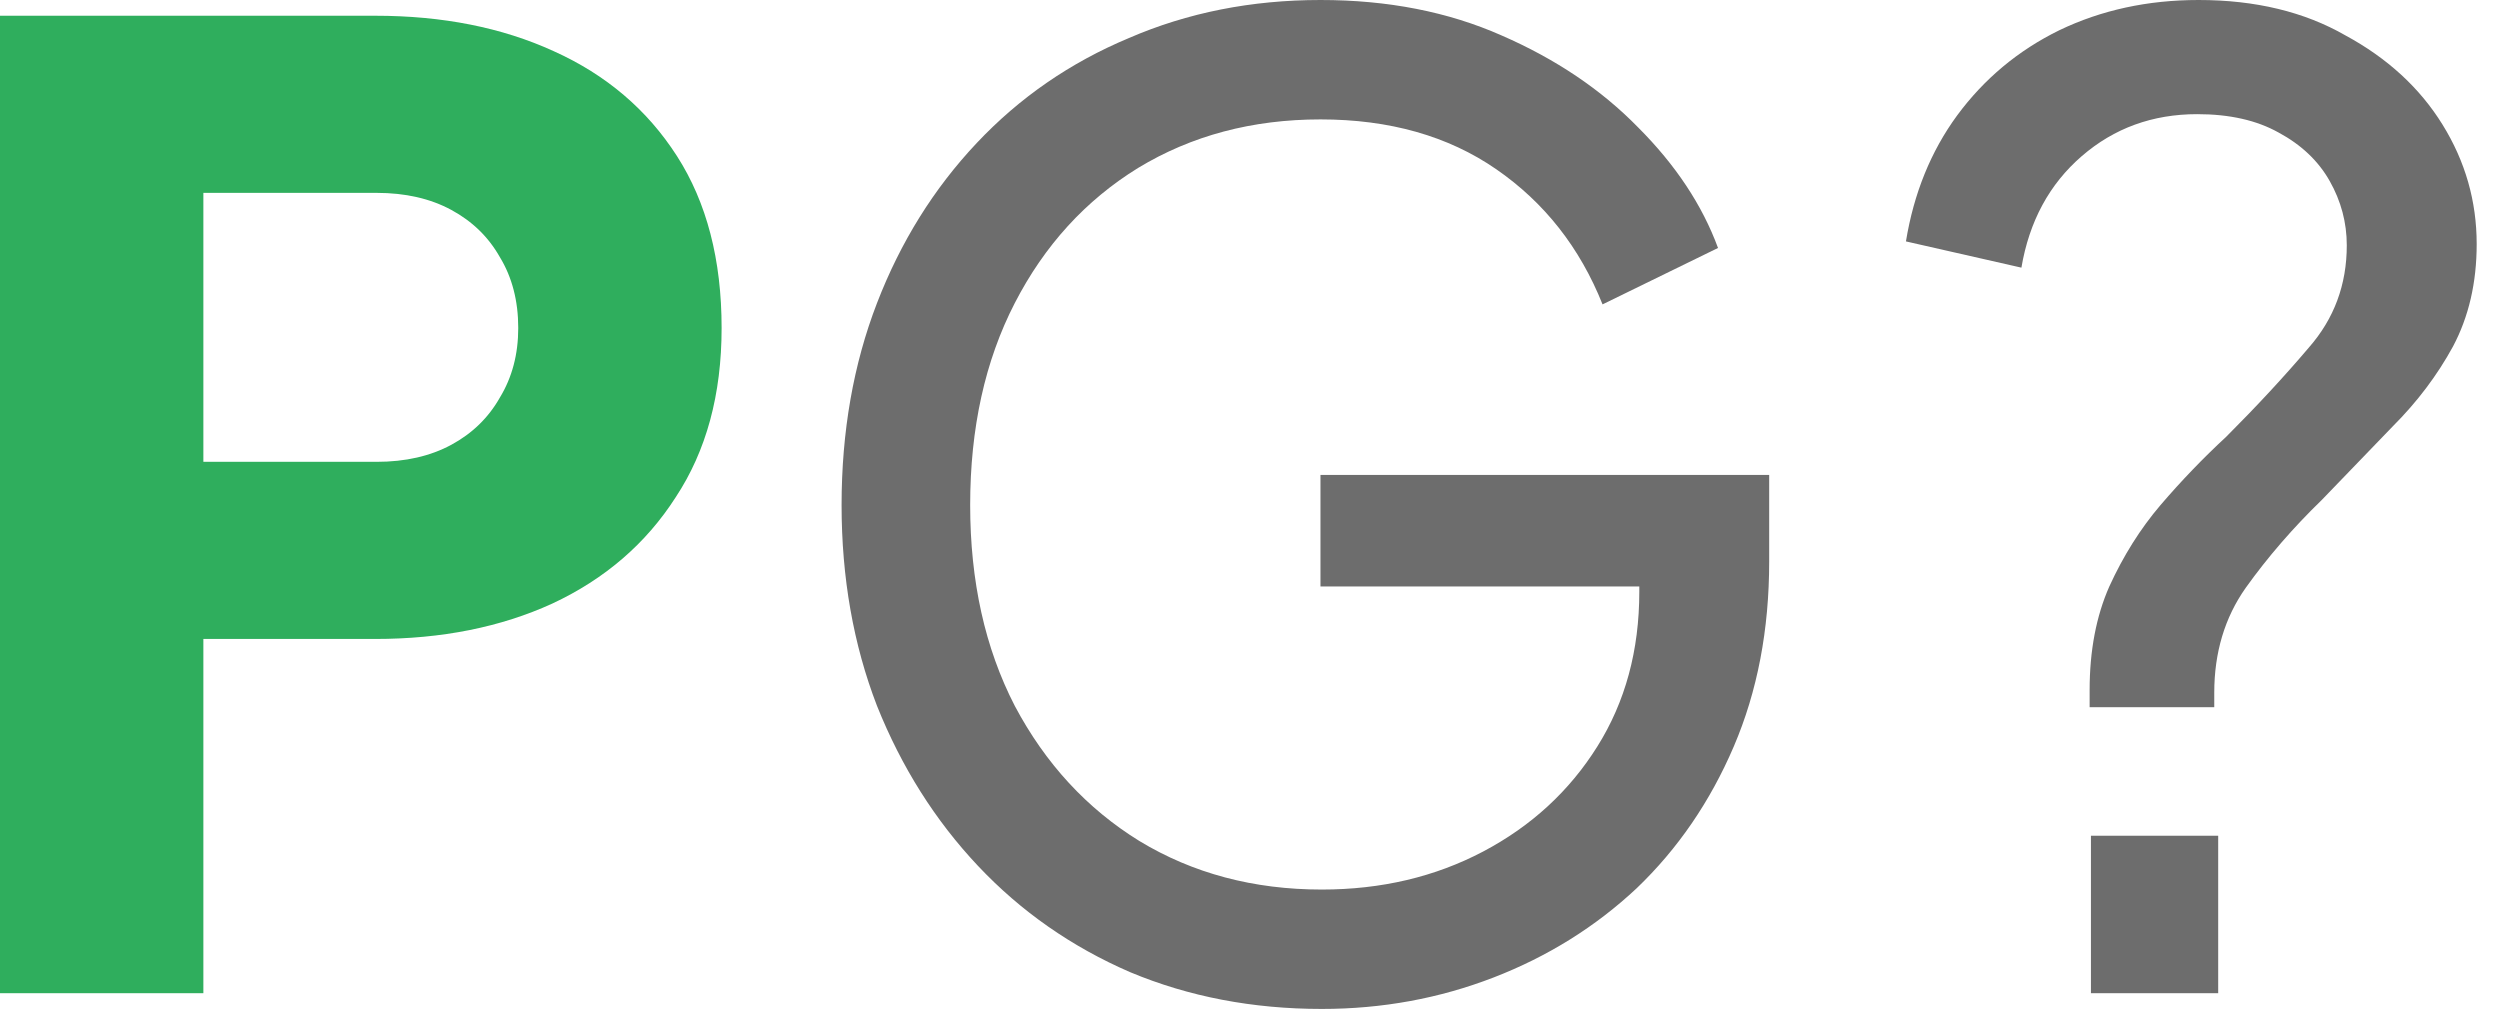
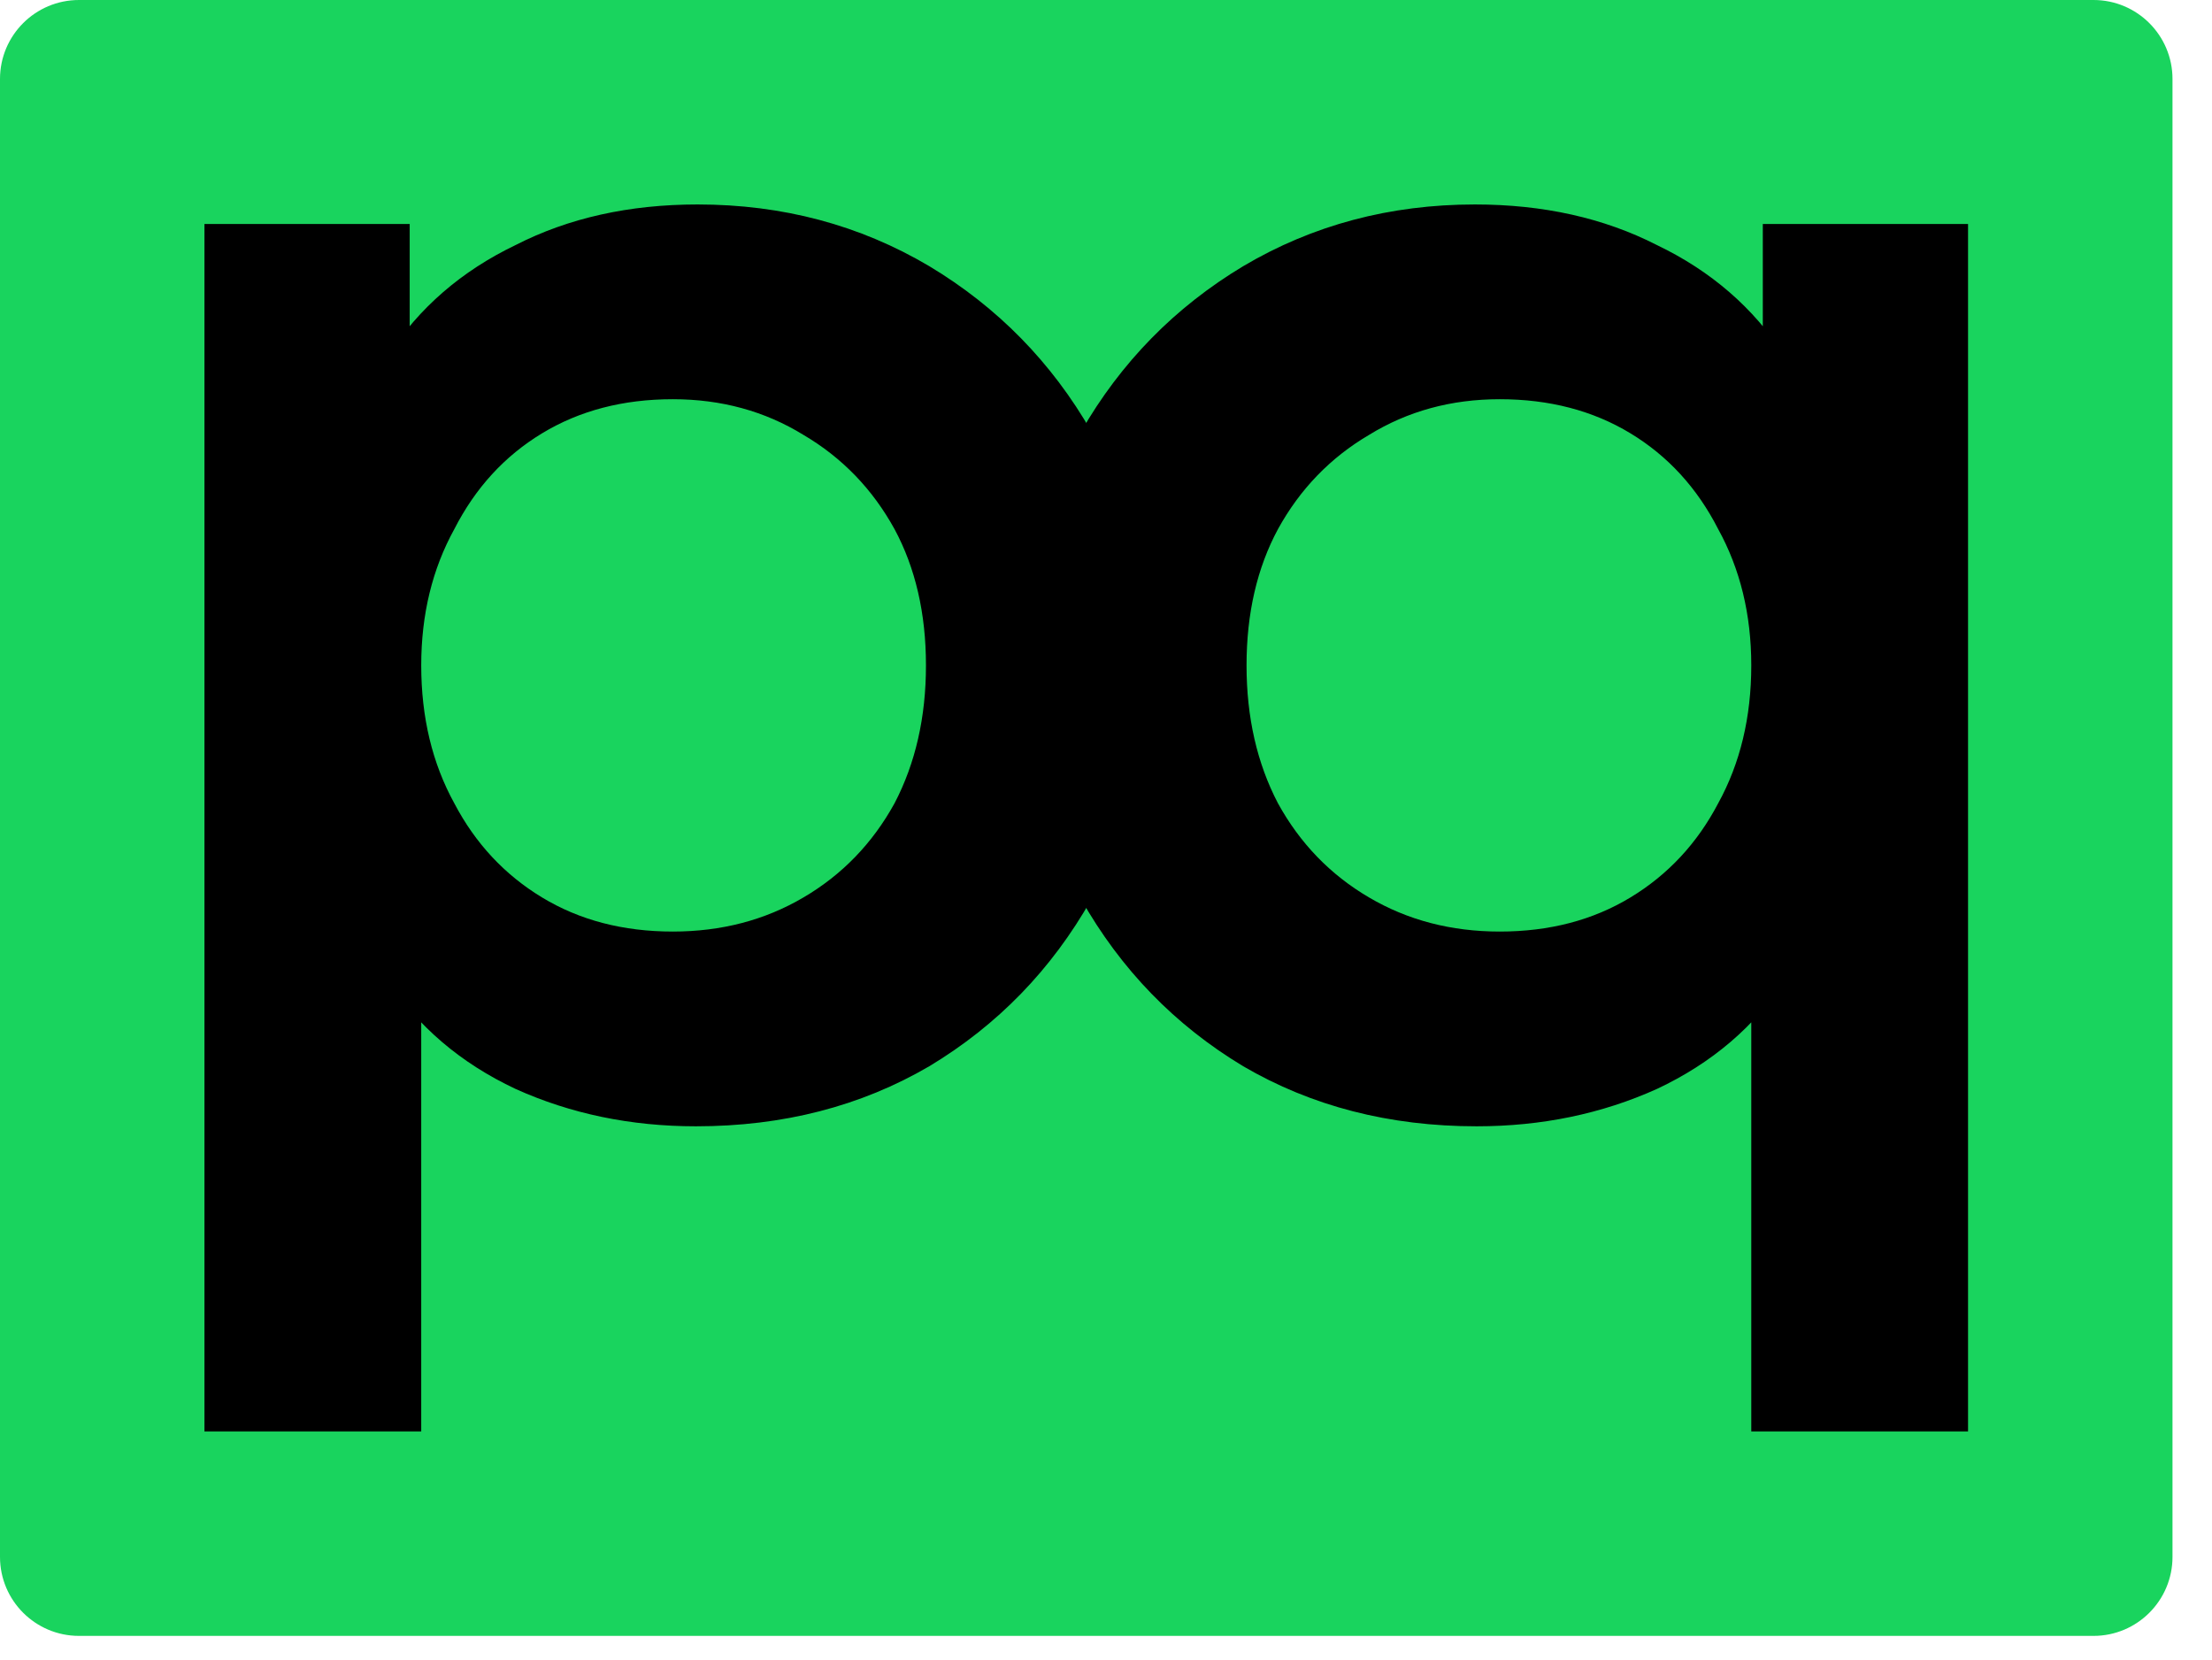
- <svg xmlns="http://www.w3.org/2000/svg" width="101" height="41" viewBox="0 0 101 41" fill="none">
-   <path d="M84.421 28.57V27.881C84.421 26.291 84.686 24.895 85.216 23.694C85.781 22.457 86.47 21.361 87.283 20.407C88.131 19.418 89.015 18.499 89.933 17.651C91.17 16.414 92.283 15.213 93.273 14.047C94.298 12.88 94.81 11.502 94.81 9.912C94.81 8.993 94.58 8.128 94.121 7.315C93.662 6.502 92.972 5.848 92.054 5.354C91.17 4.859 90.075 4.612 88.767 4.612C86.965 4.612 85.41 5.177 84.103 6.308C82.795 7.439 81.983 8.94 81.665 10.813L77 9.753C77.318 7.81 78.007 6.113 79.067 4.665C80.163 3.18 81.541 2.032 83.202 1.219C84.898 0.406 86.771 0 88.82 0C91.117 0 93.096 0.477 94.757 1.431C96.453 2.35 97.761 3.551 98.679 5.036C99.598 6.52 100.058 8.128 100.058 9.859C100.058 11.414 99.74 12.792 99.103 13.994C98.467 15.16 97.655 16.238 96.665 17.227C95.711 18.216 94.757 19.206 93.803 20.195C92.637 21.326 91.612 22.51 90.728 23.747C89.88 24.948 89.456 26.362 89.456 27.987V28.57H84.421ZM84.474 40.126V33.765H89.615V40.126H84.474Z" fill="#6D6D6D" />
-   <path d="M53.4 40.761C50.608 40.761 48.029 40.267 45.661 39.277C43.294 38.253 41.244 36.821 39.513 34.984C37.781 33.146 36.421 30.991 35.431 28.517C34.477 26.044 34 23.34 34 20.407C34 17.439 34.477 14.718 35.431 12.244C36.385 9.771 37.728 7.615 39.46 5.778C41.191 3.94 43.241 2.527 45.608 1.537C47.976 0.512 50.556 0 53.347 0C56.068 0 58.506 0.477 60.662 1.431C62.853 2.385 64.69 3.622 66.175 5.142C67.694 6.661 68.772 8.287 69.408 10.018L64.743 12.297C63.825 10 62.394 8.181 60.45 6.838C58.506 5.495 56.139 4.824 53.347 4.824C50.591 4.824 48.135 5.477 45.979 6.785C43.859 8.092 42.198 9.912 40.997 12.244C39.795 14.577 39.195 17.298 39.195 20.407C39.195 23.482 39.795 26.185 40.997 28.517C42.234 30.849 43.912 32.669 46.032 33.977C48.188 35.284 50.644 35.938 53.4 35.938C55.803 35.938 57.976 35.426 59.92 34.401C61.863 33.376 63.401 31.963 64.531 30.16C65.662 28.358 66.228 26.273 66.228 23.906V21.467L68.613 23.694H53.347V19.188H71.475V22.686C71.475 25.443 70.998 27.934 70.044 30.16C69.09 32.387 67.782 34.295 66.122 35.885C64.461 37.44 62.535 38.641 60.344 39.489C58.153 40.337 55.838 40.761 53.4 40.761Z" fill="#6D6D6D" />
-   <path d="M0 40.125V0.636H15.16C17.881 0.636 20.284 1.113 22.369 2.067C24.489 3.021 26.15 4.435 27.351 6.308C28.552 8.181 29.153 10.495 29.153 13.252C29.153 15.937 28.535 18.216 27.298 20.089C26.097 21.962 24.436 23.393 22.316 24.383C20.231 25.337 17.845 25.814 15.16 25.814H8.216V40.125H0ZM8.216 18.658H15.213C16.379 18.658 17.386 18.428 18.234 17.969C19.082 17.51 19.736 16.873 20.195 16.061C20.69 15.248 20.937 14.312 20.937 13.252C20.937 12.156 20.69 11.202 20.195 10.389C19.736 9.576 19.082 8.94 18.234 8.481C17.386 8.022 16.379 7.792 15.213 7.792H8.216V18.658Z" fill="#2FAE5D" />
+ <svg xmlns="http://www.w3.org/2000/svg" width="28" height="21" viewBox="0 0 28 21" fill="none">
+   <rect width="27.5" height="20.706" rx="1" fill="#19D45E" />
+   <path d="M22.168 18.118V11.852L22.608 12.386C22.217 12.989 21.672 13.455 20.974 13.783C20.276 14.098 19.515 14.256 18.691 14.256C17.587 14.256 16.603 14.002 15.737 13.496C14.871 12.975 14.187 12.27 13.684 11.38C13.182 10.49 12.93 9.504 12.93 8.422C12.93 7.326 13.182 6.34 13.684 5.464C14.187 4.588 14.871 3.889 15.737 3.369C16.617 2.848 17.595 2.588 18.67 2.588C19.535 2.588 20.303 2.759 20.974 3.102C21.658 3.43 22.196 3.896 22.587 4.499L22.314 5.053V2.835H24.912V18.118H22.168ZM18.984 11.791C19.612 11.791 20.164 11.647 20.639 11.359C21.113 11.072 21.483 10.675 21.749 10.168C22.028 9.661 22.168 9.079 22.168 8.422C22.168 7.778 22.028 7.203 21.749 6.697C21.483 6.176 21.113 5.772 20.639 5.485C20.164 5.197 19.612 5.053 18.984 5.053C18.369 5.053 17.818 5.204 17.329 5.505C16.84 5.793 16.456 6.19 16.177 6.697C15.912 7.189 15.779 7.765 15.779 8.422C15.779 9.079 15.912 9.661 16.177 10.168C16.456 10.675 16.84 11.072 17.329 11.359C17.818 11.647 18.369 11.791 18.984 11.791Z" fill="black" />
+   <path d="M5.332 18.118V11.852L4.892 12.386C5.283 12.989 5.828 13.455 6.526 13.783C7.224 14.098 7.985 14.256 8.809 14.256C9.913 14.256 10.897 14.002 11.763 13.496C12.629 12.975 13.313 12.27 13.816 11.38C14.318 10.49 14.57 9.504 14.57 8.422C14.57 7.326 14.318 6.34 13.816 5.464C13.313 4.588 12.629 3.889 11.763 3.369C10.883 2.848 9.906 2.588 8.83 2.588C7.965 2.588 7.196 2.759 6.526 3.102C5.842 3.43 5.304 3.896 4.913 4.499L5.186 5.053V2.835H2.588V18.118H5.332ZM8.516 11.791C7.888 11.791 7.336 11.647 6.861 11.359C6.387 11.072 6.017 10.675 5.751 10.168C5.472 9.661 5.332 9.079 5.332 8.422C5.332 7.778 5.472 7.203 5.751 6.697C6.017 6.176 6.387 5.772 6.861 5.485C7.336 5.197 7.888 5.053 8.516 5.053C9.131 5.053 9.682 5.204 10.171 5.505C10.66 5.793 11.044 6.19 11.323 6.697C11.588 7.189 11.721 7.765 11.721 8.422C11.721 9.079 11.588 9.661 11.323 10.168C11.044 10.675 10.66 11.072 10.171 11.359C9.682 11.647 9.131 11.791 8.516 11.791Z" fill="black" />
</svg>
